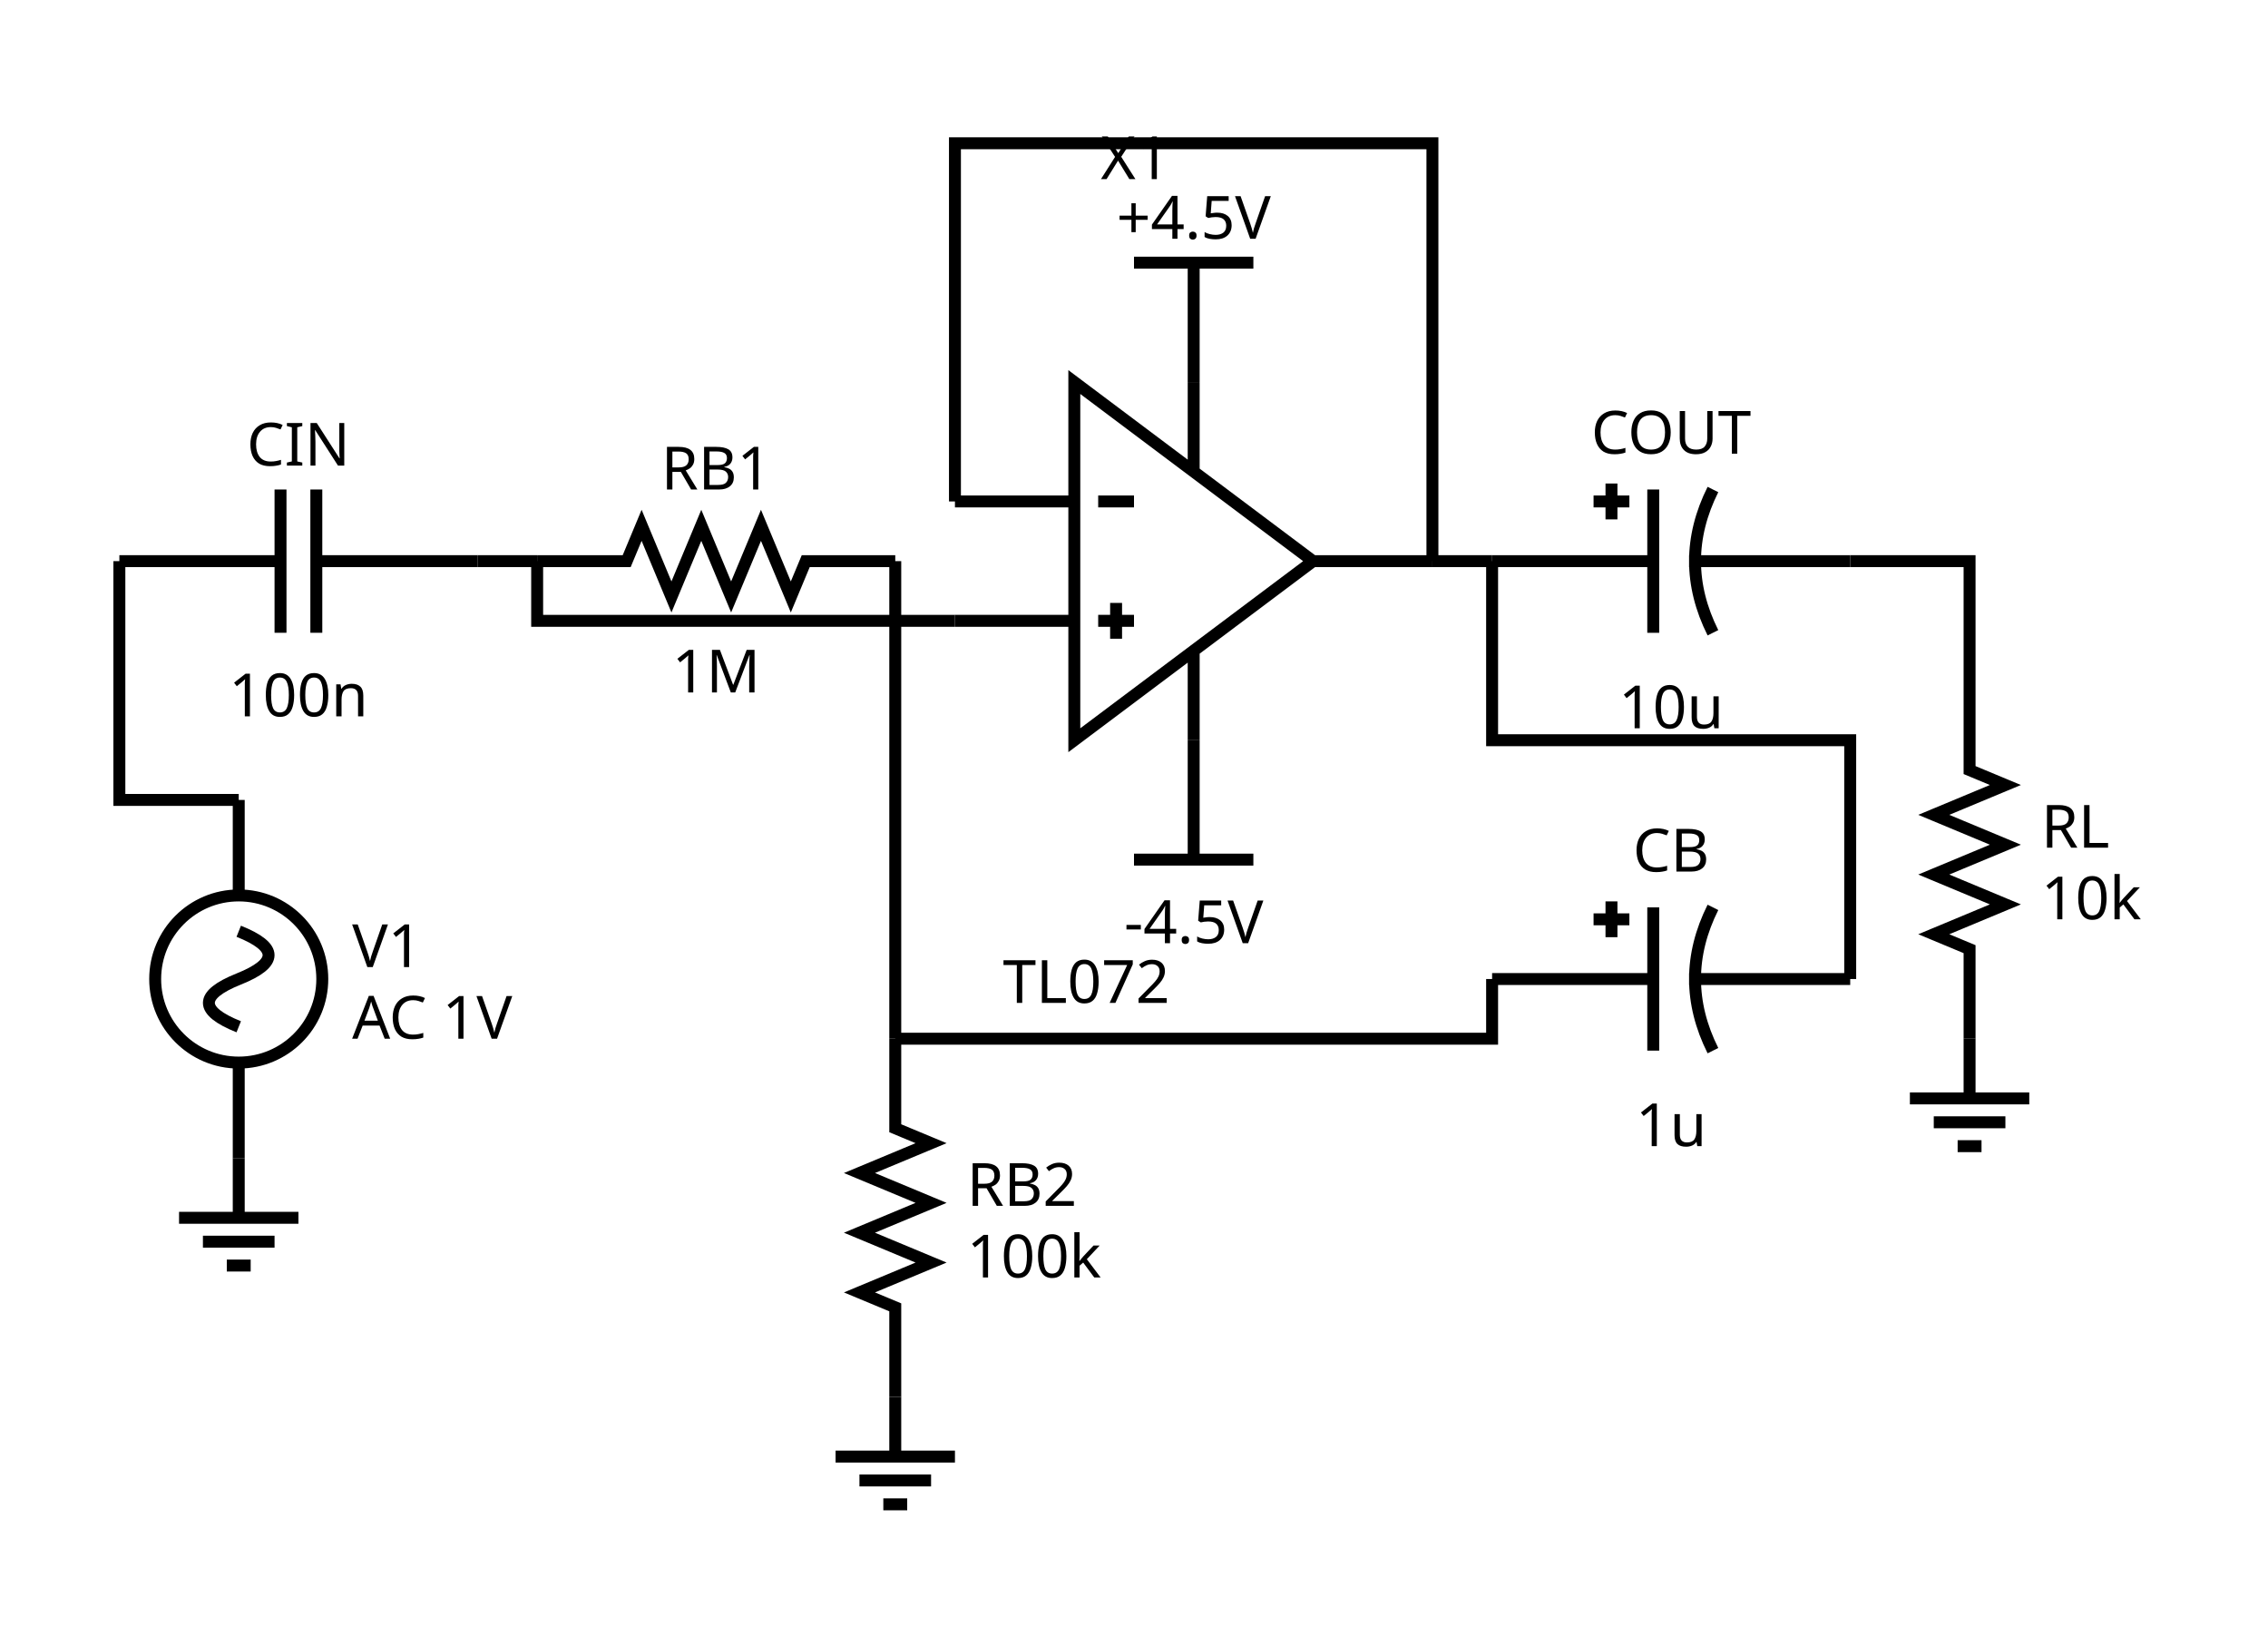
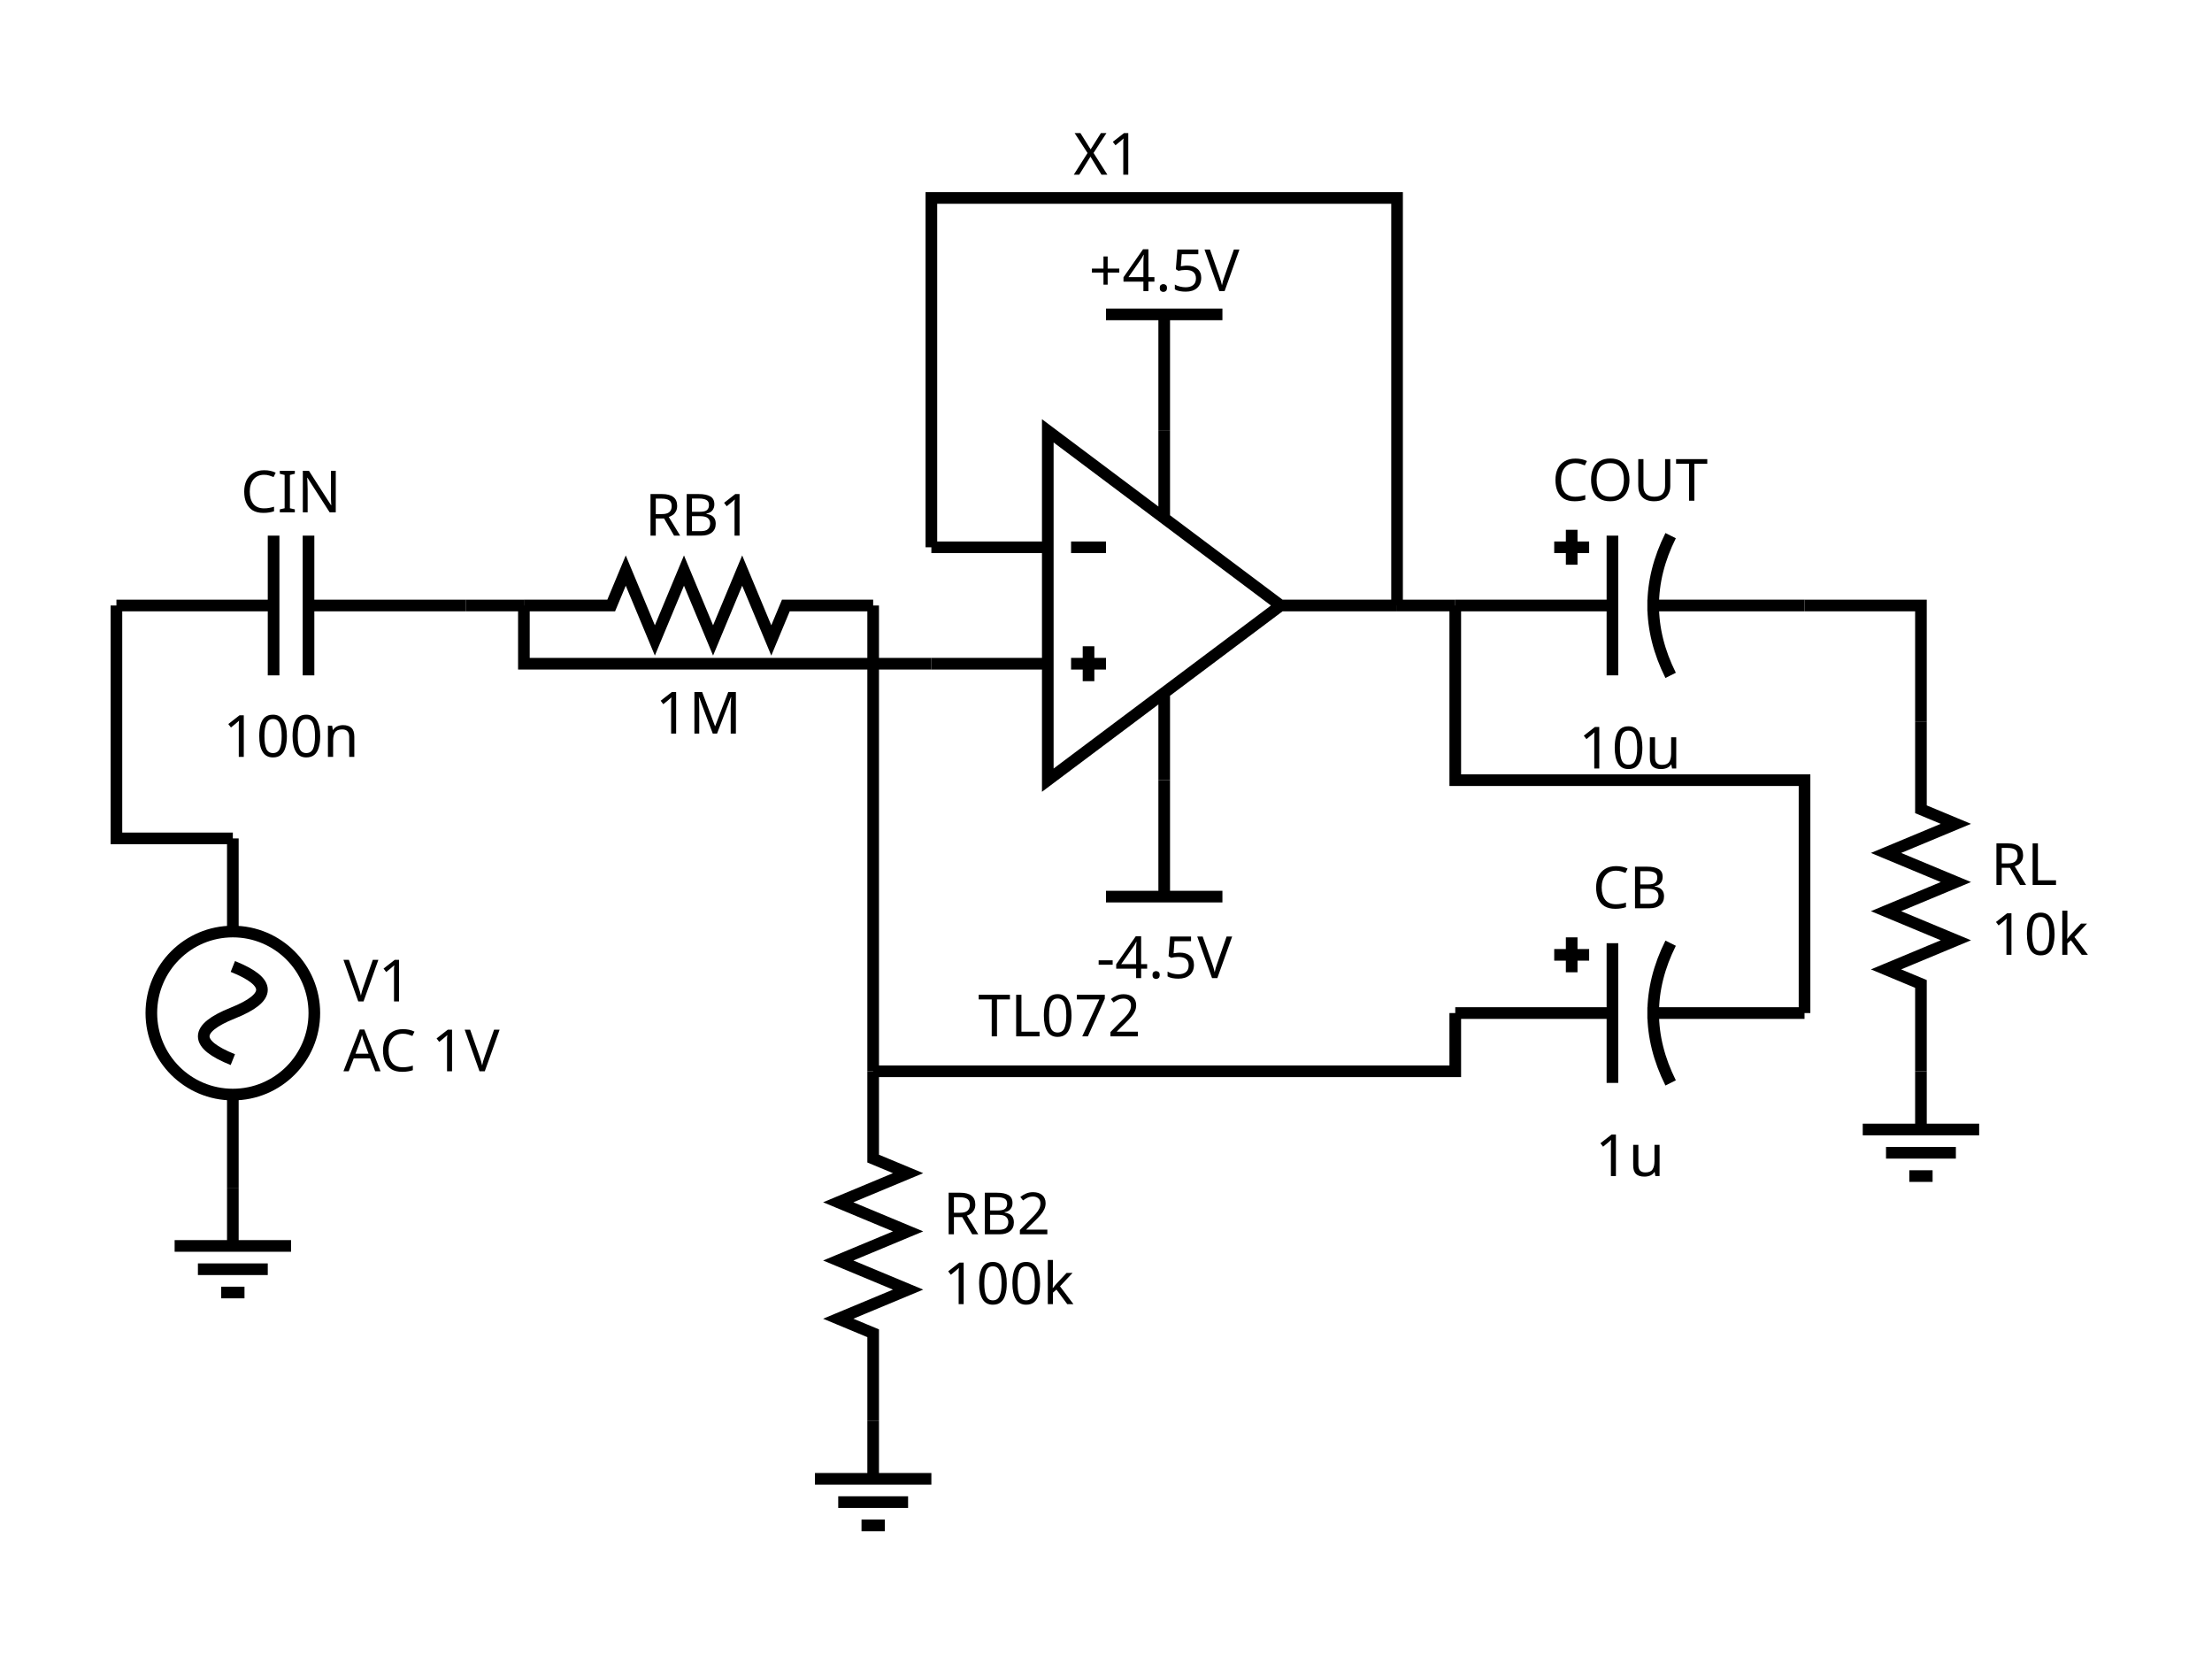
- <svg xmlns="http://www.w3.org/2000/svg" viewBox="0 -4 380 274" fill="none" stroke="currentColor" stroke-width="2">
+ <svg xmlns="http://www.w3.org/2000/svg" viewBox="0 -14 380 284" fill="none" stroke="currentColor" stroke-width="2">
  <g data-ref="CB" transform="translate(250 160)">
    <path d="M0 0H27M27 -12V12M37 -12Q31 0 37 12M33 0H60M17 -10H23M20 -13V-7" />
  </g>
  <g data-ref="CIN" transform="translate(20 90)">
    <path d="M0 0H27M33 0H60M27 -12V12M33 -12V12" />
  </g>
  <g data-ref="COUT" transform="translate(250 90)">
    <path d="M0 0H27M27 -12V12M37 -12Q31 0 37 12M33 0H60M17 -10H23M20 -13V-7" />
  </g>
  <g data-ref="RB1" transform="translate(90 90)">
    <path d="M0 0H15L17.5 -6L22.5 6L27.5 -6L32.5 6L37.5 -6L42.5 6L45 0H60" />
  </g>
  <g data-ref="RB2" transform="translate(150 170) rotate(-270)">
    <path d="M0 0H15L17.5 -6L22.5 6L27.5 -6L32.5 6L37.5 -6L42.5 6L45 0H60" />
  </g>
  <g transform="translate(150 230)">
    <path d="M0 0V10M-10 10H10M-6 14H6M-2 18H2" />
  </g>
  <g data-ref="RL" transform="translate(330 110) rotate(-270)">
    <path d="M0 0H15L17.5 -6L22.5 6L27.5 -6L32.5 6L37.5 -6L42.5 6L45 0H60" />
  </g>
  <g transform="translate(330 170)">
    <path d="M0 0V10M-10 10H10M-6 14H6M-2 18H2" />
  </g>
  <g data-ref="V1" transform="translate(40 130) rotate(-270)">
    <path d="M0 0H16M44 0H60M22 0Q26 -10 30 0T38 0" />
    <circle cx="30" cy="0" r="14" />
  </g>
  <g transform="translate(40 190)">
    <path d="M0 0V10M-10 10H10M-6 14H6M-2 18H2" />
  </g>
  <g data-ref="VCC" transform="translate(200 60)">
    <path d="M0 0V-20M-10 -20H10" />
  </g>
  <g data-ref="VEE" transform="translate(200 120) scale(1 -1)">
    <path d="M0 0V-20M-10 -20H10" />
  </g>
  <g data-ref="X1" transform="translate(160 90)">
    <path d="M0 -10H20M0 10H20M60 0H80M20 -30V30L60 0Z M24 -10H30 M24 10H30M27 7V13M40 -15V-30M40 15V30" />
  </g>
  <polyline data-net="a" points="80,90 90,90" />
  <polyline data-net="a" points="90,90 90,100 160,100" />
  <polyline data-net="b" points="150,90 150,170" />
  <polyline data-net="b" points="150,170 250,170 250,160" />
  <polyline data-net="in" points="20,90 20,130 40,130" />
  <polyline data-net="o" points="240,90 250,90" />
  <polyline data-net="o" points="250,90 250,120 310,120 310,160" />
  <polyline data-net="o" points="240,90 240,20 160,20 160,80" />
  <polyline data-net="out" points="310,90 330,90 330,110" />
  <g fill="currentColor" stroke="none" font-family="sans-serif" font-size="10" text-anchor="middle">
    <text x="280" y="142">CB</text>
    <text x="280" y="188">1u</text>
    <text x="50" y="74">CIN</text>
    <text x="50" y="116">100n</text>
    <text x="280" y="72">COUT</text>
    <text x="280" y="118">10u</text>
    <text x="120" y="78">RB1</text>
    <text x="120" y="112">1M</text>
    <text x="162" y="198" text-anchor="start">RB2</text>
    <text x="162" y="210" text-anchor="start">100k</text>
    <text x="342" y="138" text-anchor="start">RL</text>
    <text x="342" y="150" text-anchor="start">10k</text>
    <text x="59" y="158" text-anchor="start">V1</text>
    <text x="59" y="170" text-anchor="start">AC 1V</text>
    <text x="200" y="36">+4.5V</text>
    <text x="200" y="154">-4.5V</text>
-     <text x="196" y="26" text-anchor="end">X1</text>
+     <text x="196" y="16" text-anchor="end">X1</text>
    <text x="196" y="164" text-anchor="end">TL072</text>
  </g>
</svg>
